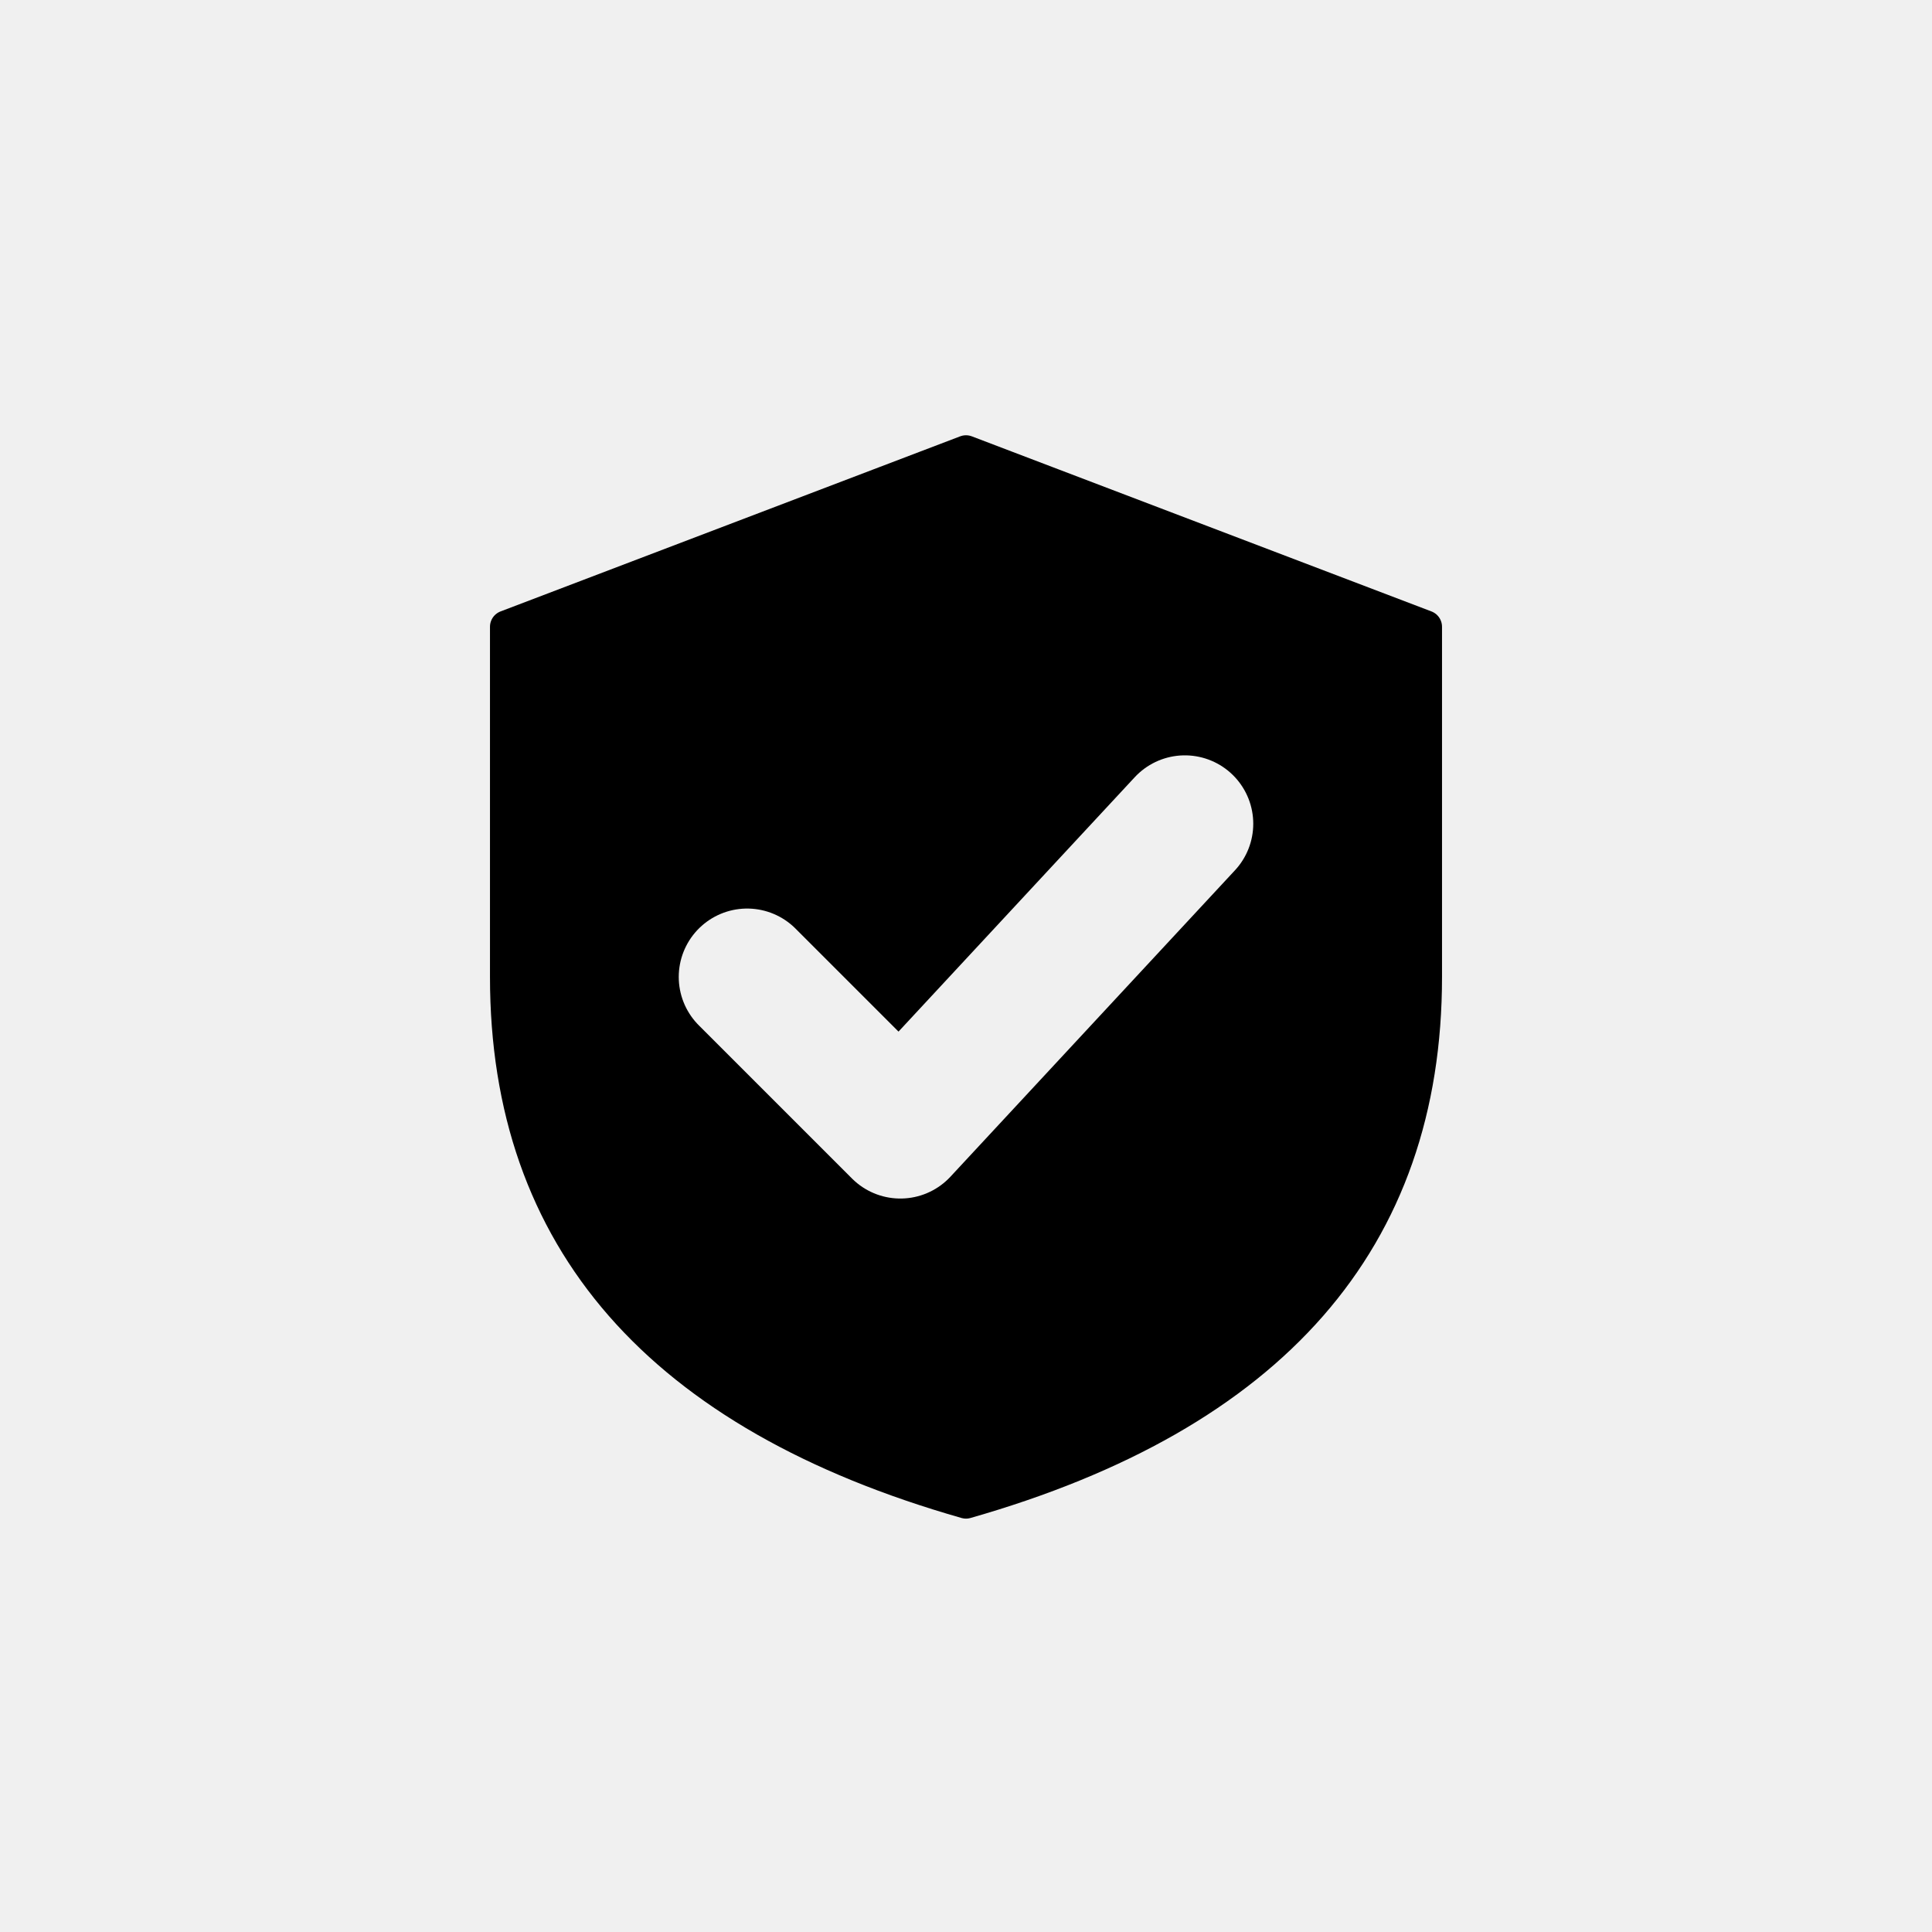
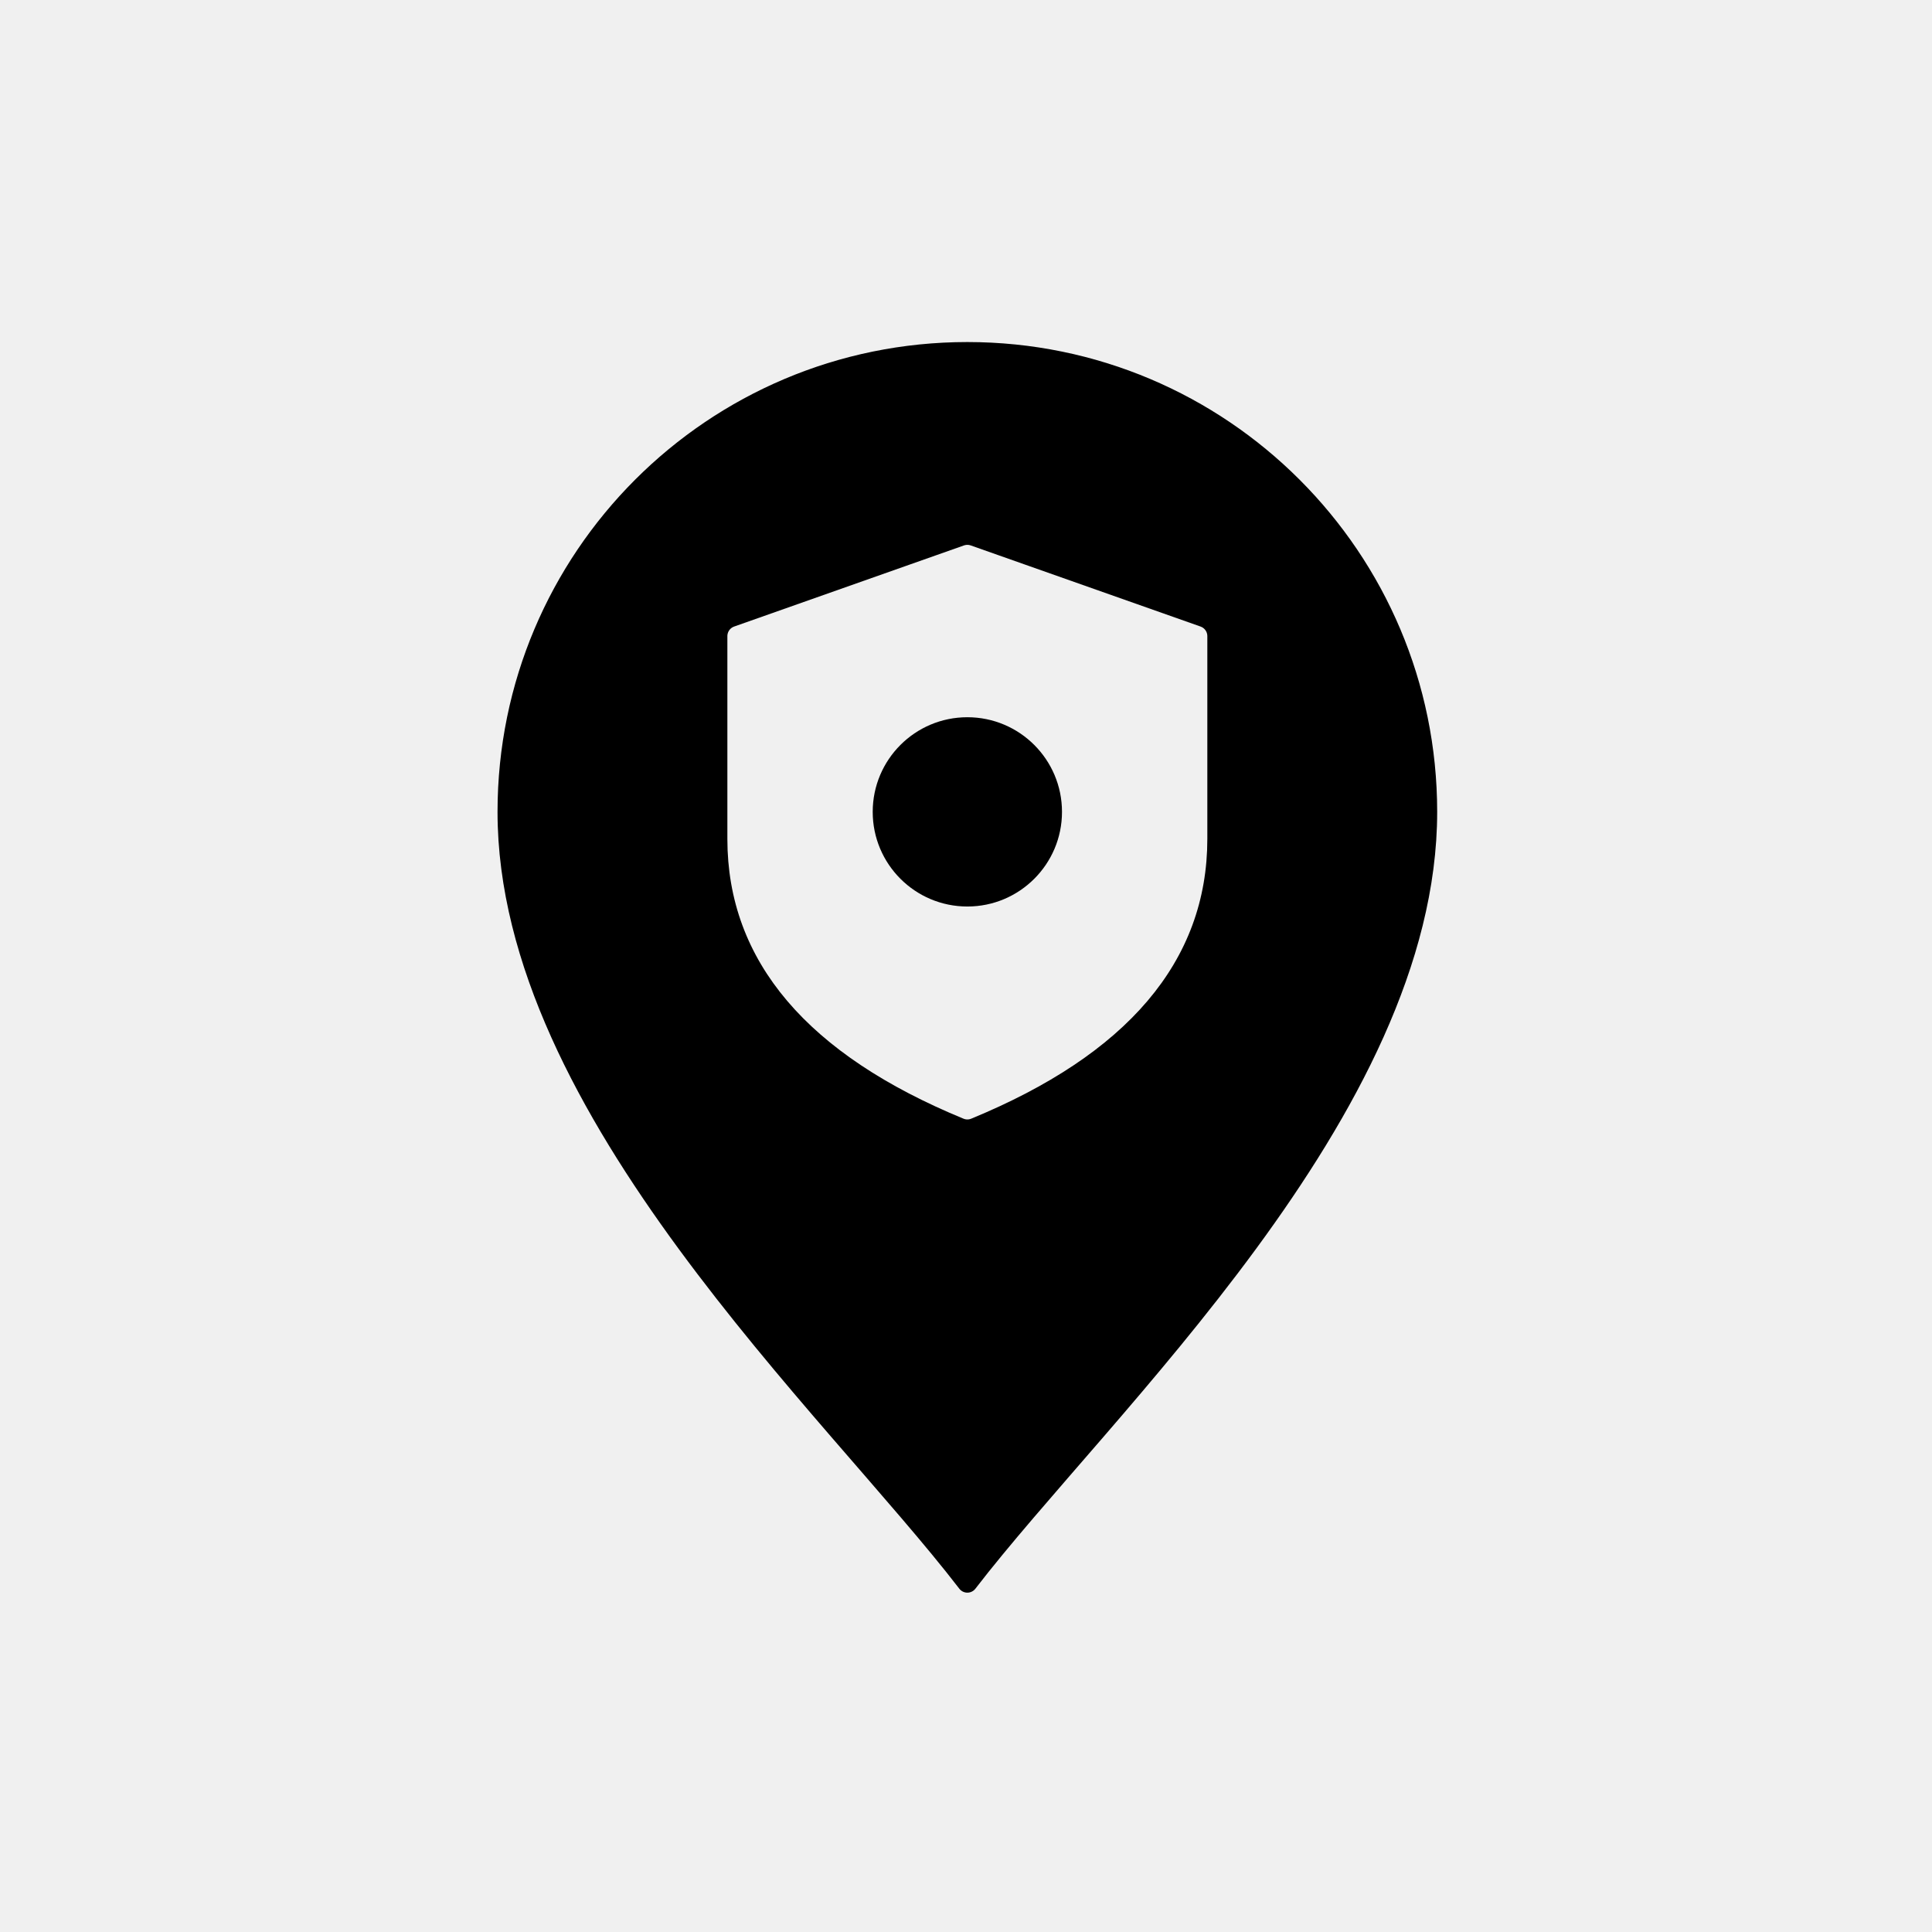
<svg xmlns="http://www.w3.org/2000/svg" width="1024" height="1024" viewBox="0 0 1024 1024">
-   <mask id="m">
-     <rect width="1024" height="1024" fill="#fff" />
-     <path d="M396.0 517.8 L477.2 599.0 L628.0 436.6" fill="none" stroke="#000" stroke-width="72.5" stroke-linecap="round" stroke-linejoin="round" />
-   </mask>
-   <g mask="url(#m)">
-     <path fill="#000" stroke="#000" stroke-width="17.4" stroke-linejoin="round" d="M512.0 239.4 L755.6 332.2 L755.6 517.8 Q755.6 726.6 512.0 796.2 Q268.4 726.6 268.4 517.8 L268.4 332.2 Z" />
+   <g transform="translate(154.4205 158.0035) scale(7.165921)">
+     <mask id="m38c" maskUnits="userSpaceOnUse" x="0" y="0" width="100" height="100">
+       <rect width="100" height="100" fill="#fff" />
+       <path d="M50 19 L67 25 L67 40 Q67 53 50 60 Q33 53 33 40 L33 25 Z" fill="#000" stroke="#000" stroke-width="1.5" stroke-linejoin="round" />
+     </mask>
+     <g mask="url(#m38c)">
+       <path d="M50 95 C40 82 16 60 16 38 A34 34 0 0 1 84 38 C84 60 60 82 50 95 Z" fill="#000" stroke="#000" stroke-width="1.5" stroke-linejoin="round" />
+     </g>
+     <circle cx="50" cy="38" r="7" fill="#000" />
  </g>
</svg>
